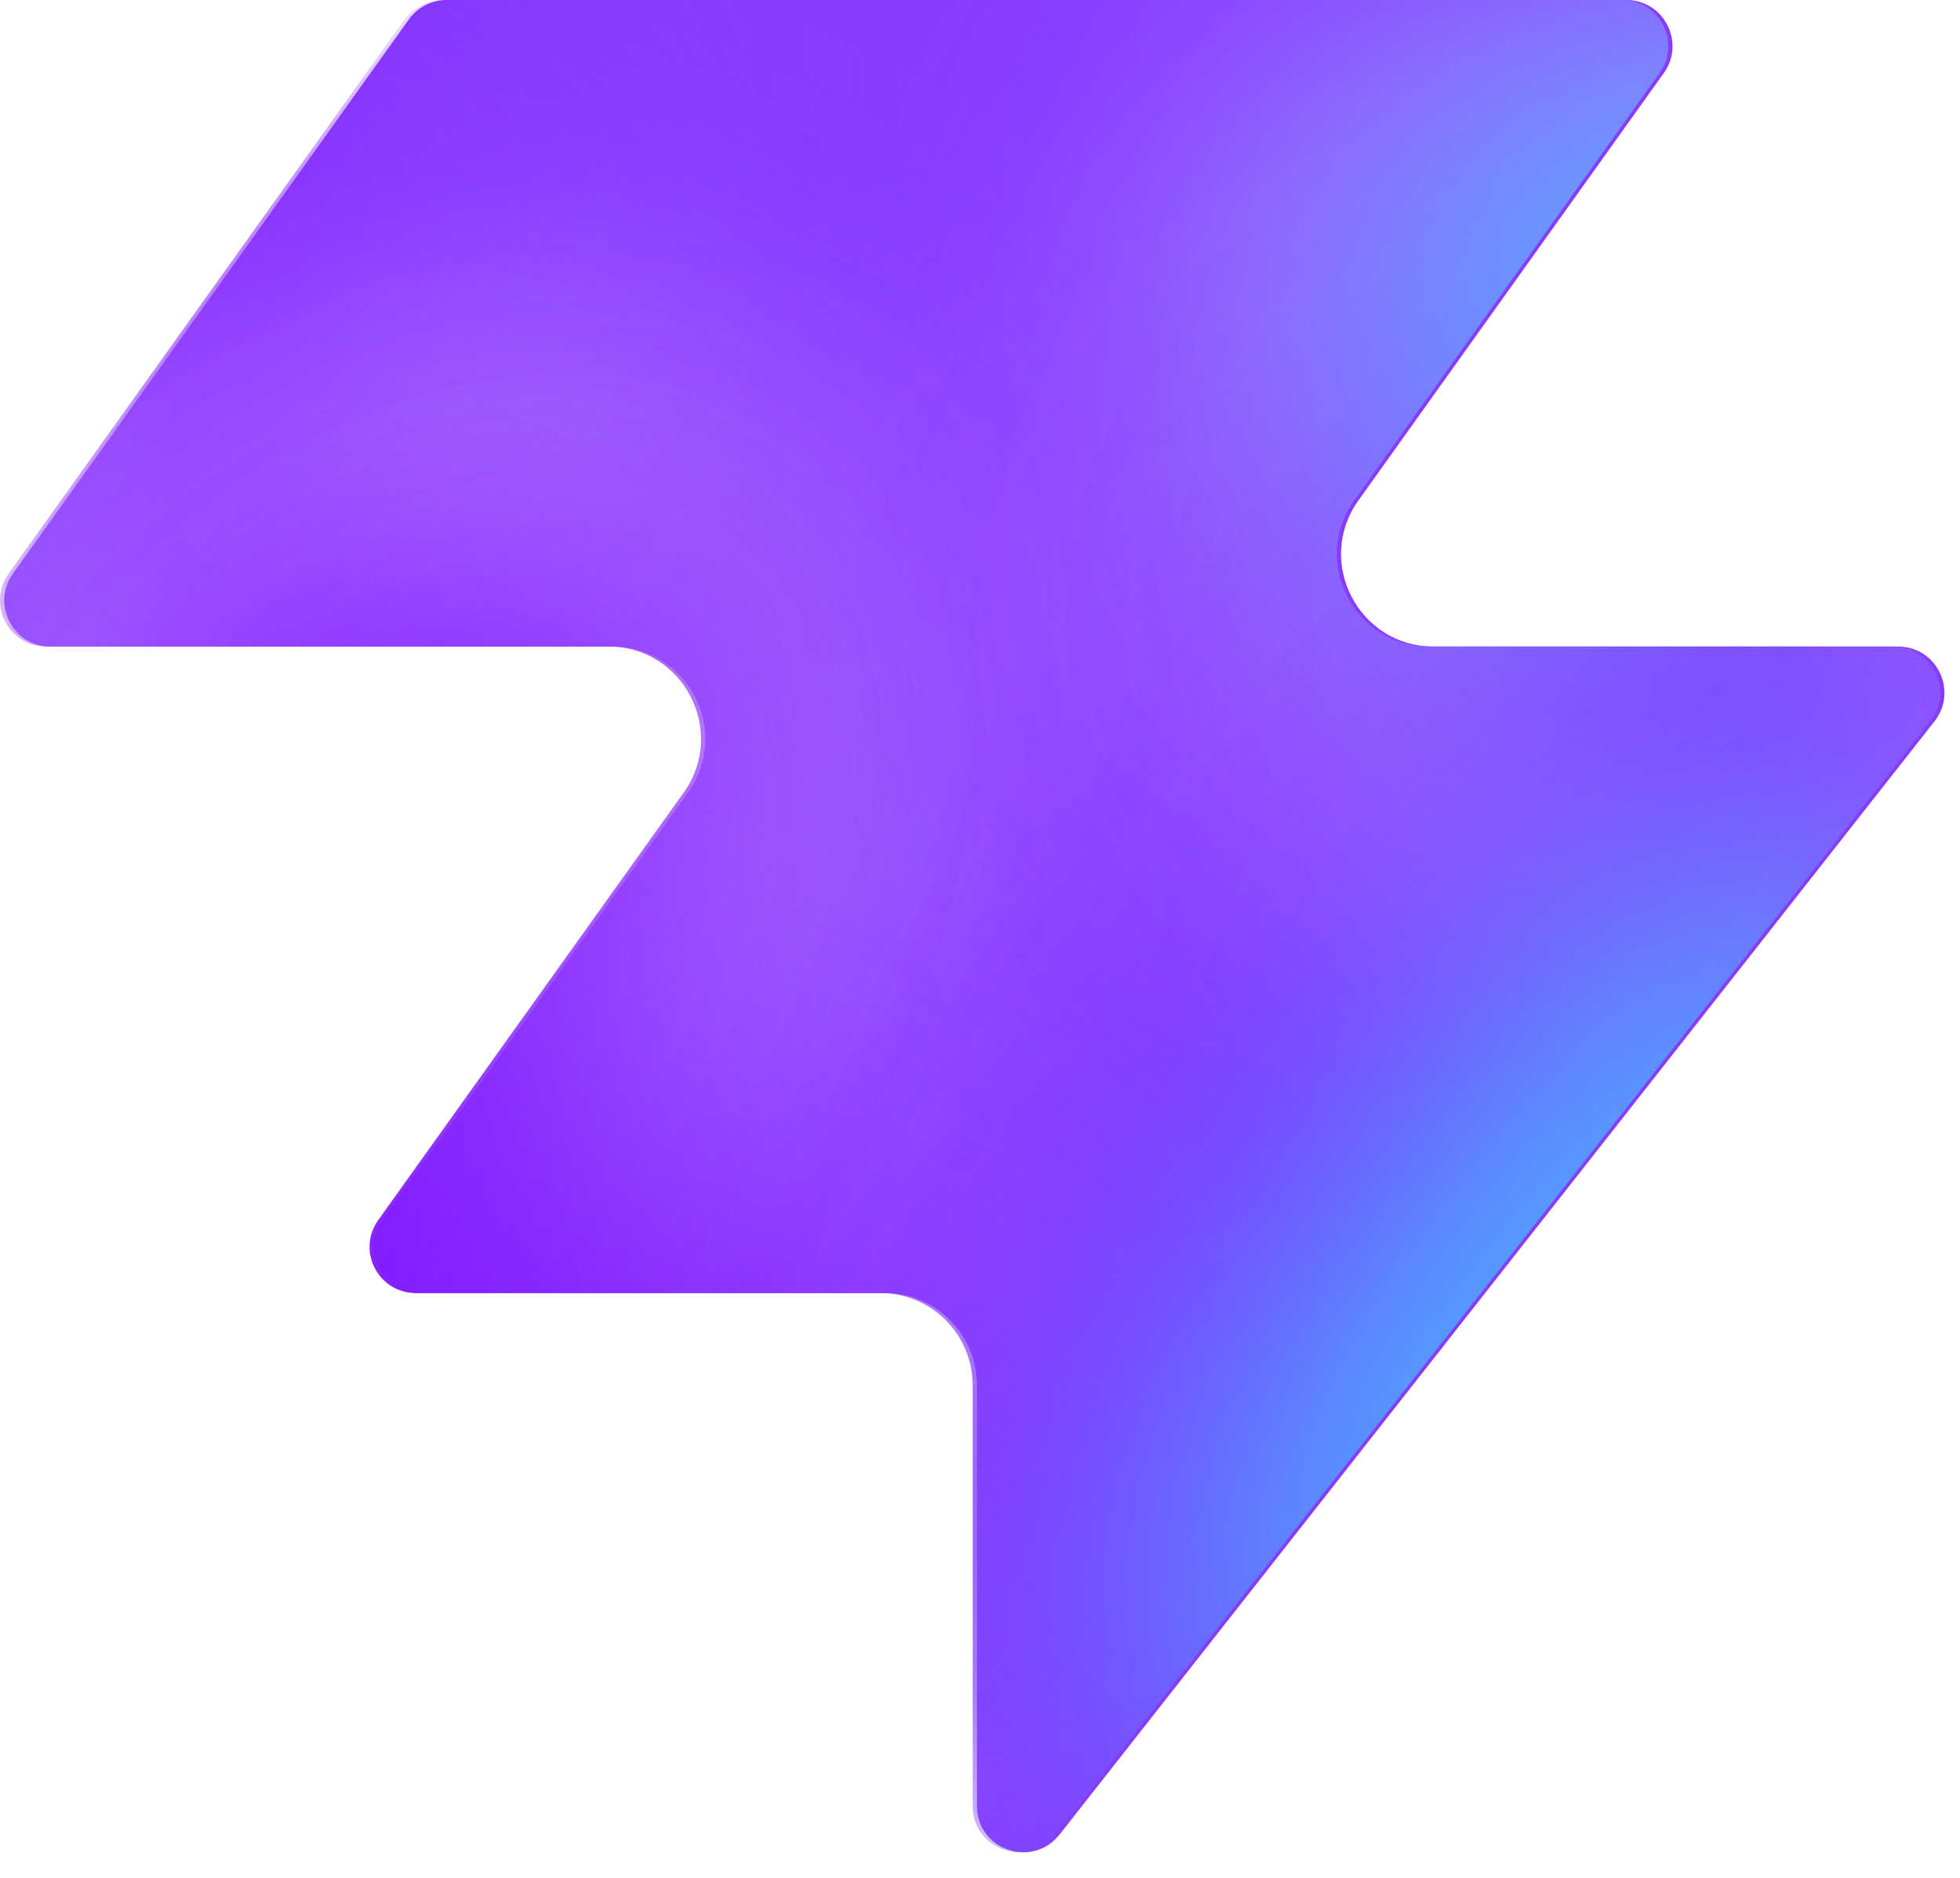
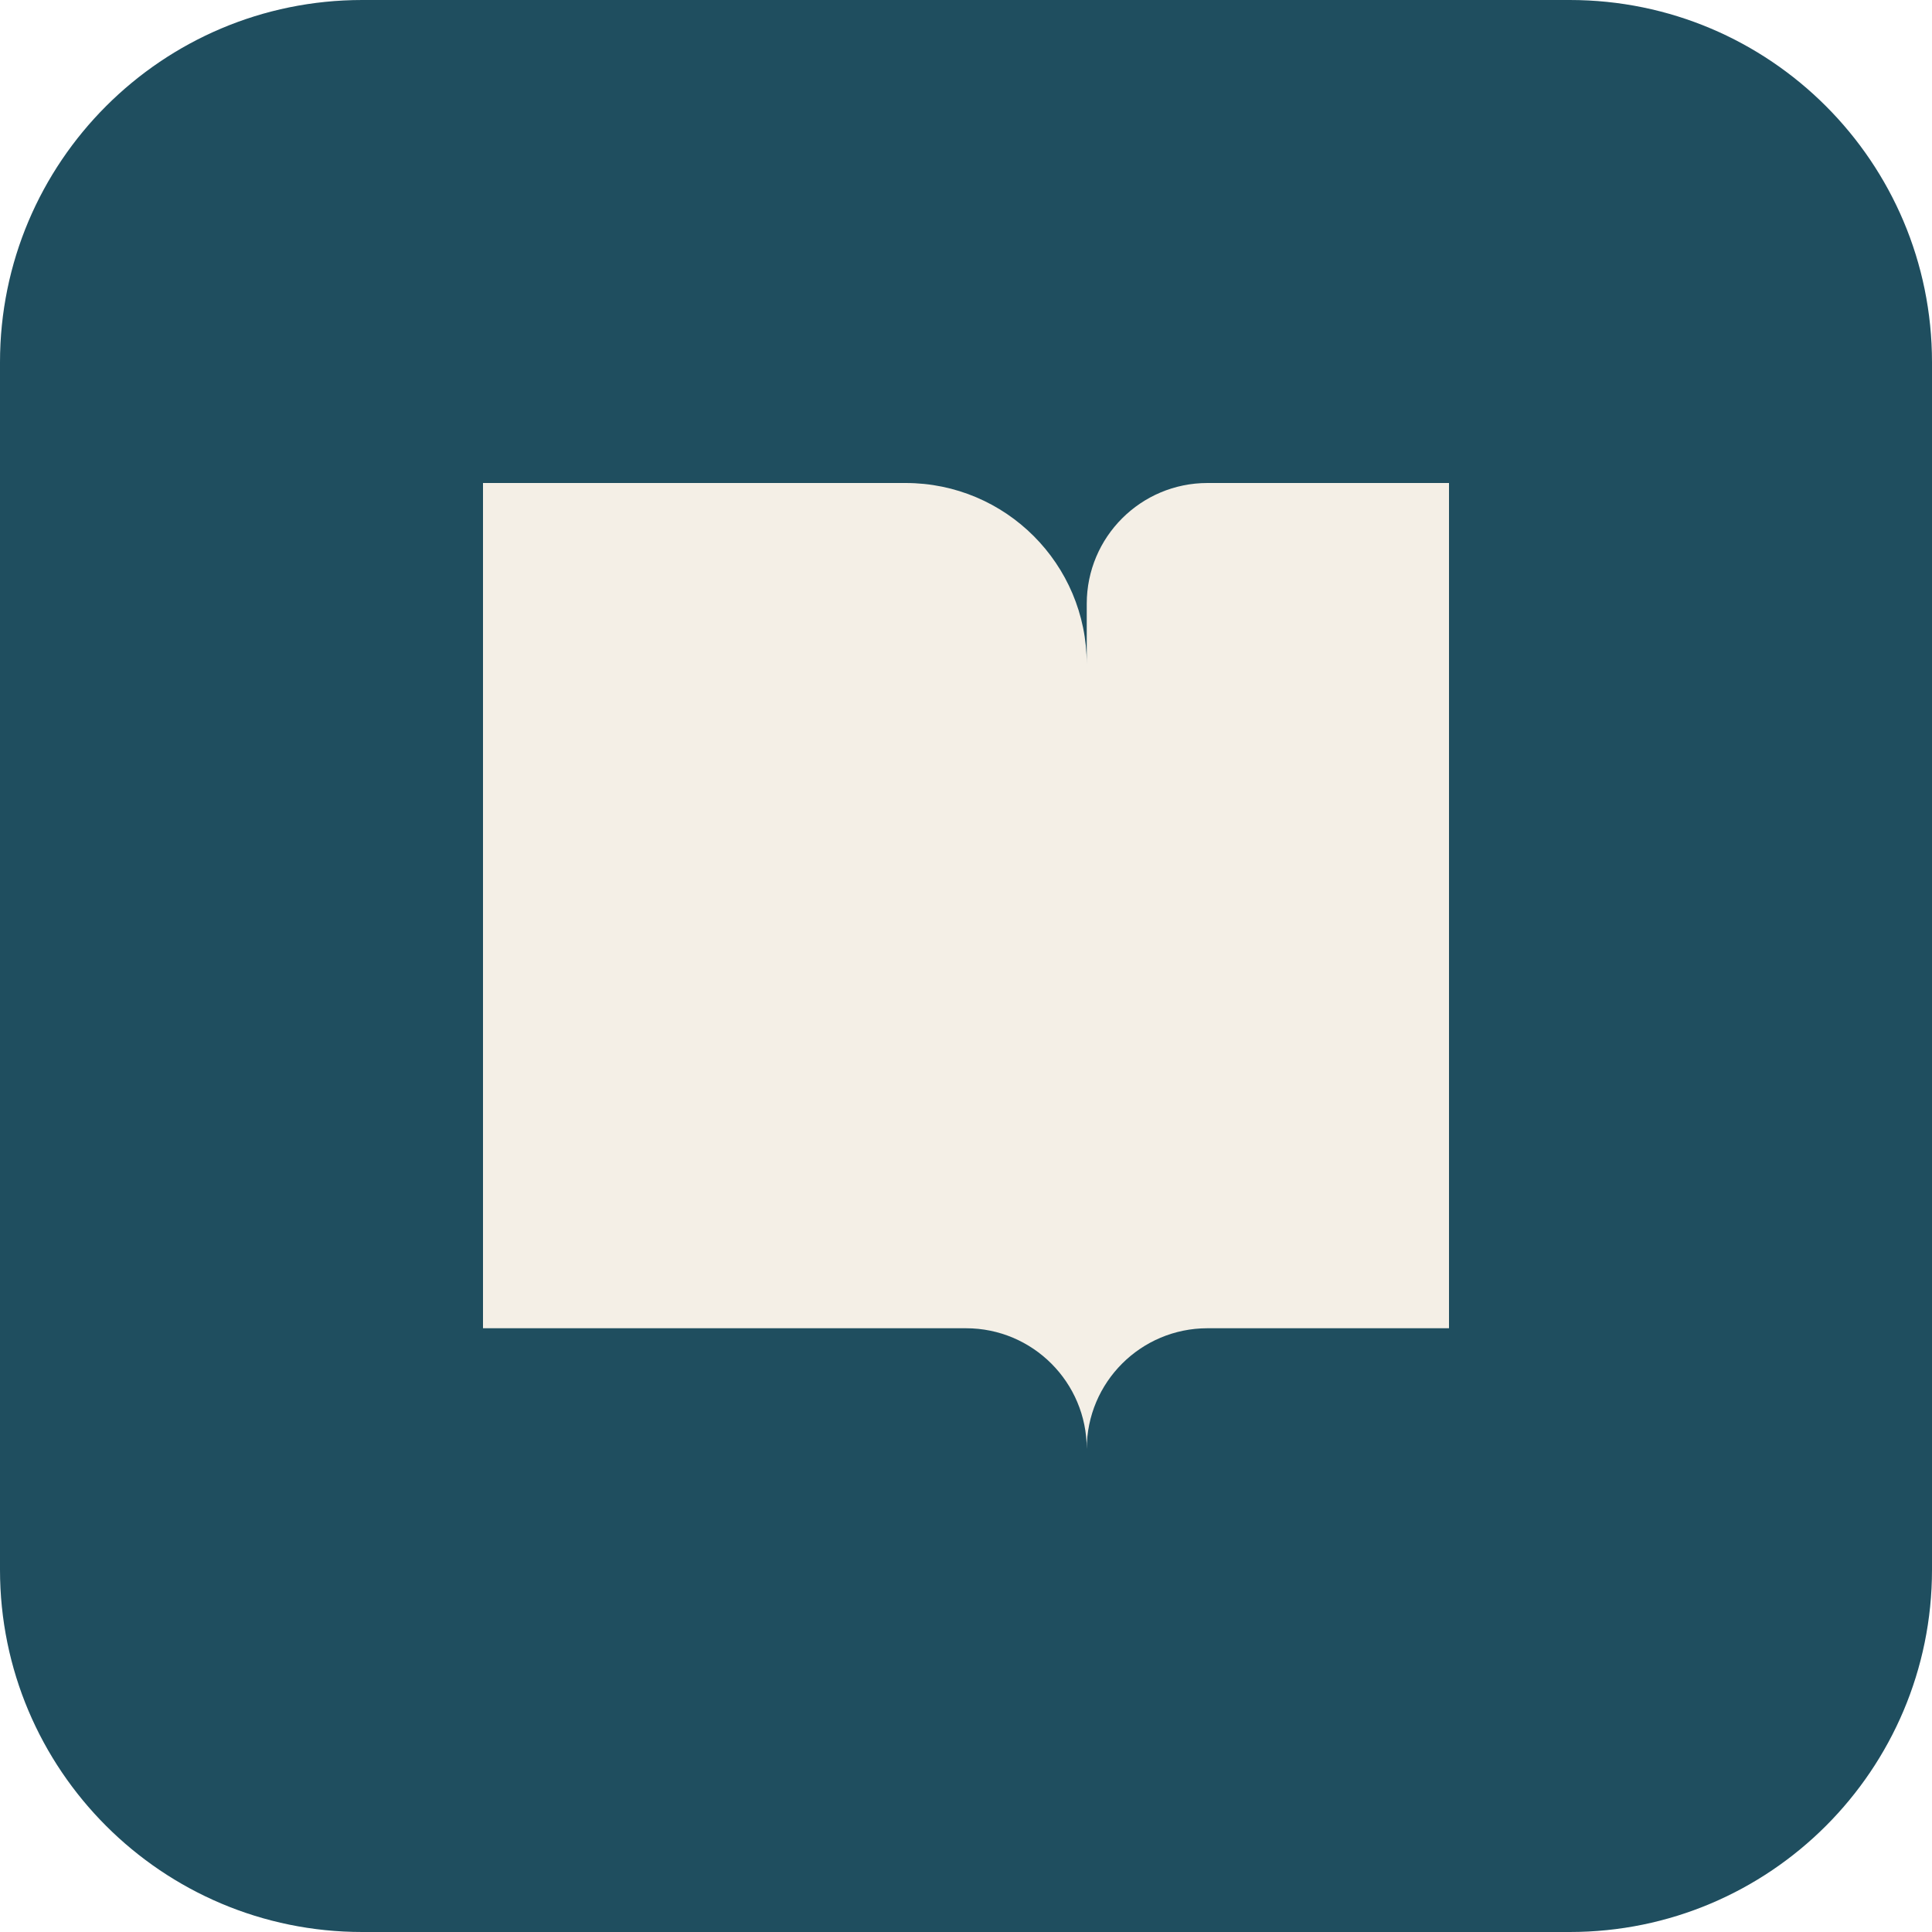
- <svg xmlns="http://www.w3.org/2000/svg" width="48" height="46" fill="none" viewBox="0 0 48 46">
-   <path fill="#863bff" d="M25.946 44.938c-.664.845-2.021.375-2.021-.698V33.937a2.26 2.26 0 0 0-2.262-2.262H10.287c-.92 0-1.456-1.04-.92-1.788l7.48-10.471c1.07-1.497 0-3.578-1.842-3.578H1.237c-.92 0-1.456-1.04-.92-1.788L10.013.474c.214-.297.556-.474.92-.474h28.894c.92 0 1.456 1.04.92 1.788l-7.48 10.471c-1.07 1.498 0 3.579 1.842 3.579h11.377c.943 0 1.473 1.088.89 1.83L25.947 44.94z" style="fill:#863bff;fill:color(display-p3 .525 .23 1);fill-opacity:1" />
-   <mask id="a" width="48" height="46" x="0" y="0" maskUnits="userSpaceOnUse" style="mask-type:alpha">
-     <path fill="#000" d="M25.842 44.938c-.664.844-2.021.375-2.021-.698V33.937a2.26 2.26 0 0 0-2.262-2.262H10.183c-.92 0-1.456-1.04-.92-1.788l7.48-10.471c1.07-1.498 0-3.579-1.842-3.579H1.133c-.92 0-1.456-1.04-.92-1.787L9.91.473c.214-.297.556-.474.92-.474h28.894c.92 0 1.456 1.04.92 1.788l-7.48 10.471c-1.07 1.498 0 3.578 1.842 3.578h11.377c.943 0 1.473 1.088.89 1.832L25.843 44.94z" style="fill:#000;fill-opacity:1" />
-   </mask>
-   <g mask="url(#a)">
-     <g filter="url(#b)">
-       <ellipse cx="5.508" cy="14.704" fill="#ede6ff" rx="5.508" ry="14.704" style="fill:#ede6ff;fill:color(display-p3 .927 .903 1);fill-opacity:1" transform="matrix(.00324 1 1 -.00324 -4.47 31.516)" />
-     </g>
-     <g filter="url(#c)">
-       <ellipse cx="10.399" cy="29.851" fill="#ede6ff" rx="10.399" ry="29.851" style="fill:#ede6ff;fill:color(display-p3 .927 .903 1);fill-opacity:1" transform="matrix(.00324 1 1 -.00324 -39.328 7.883)" />
-     </g>
-     <g filter="url(#d)">
-       <ellipse cx="5.508" cy="30.487" fill="#7e14ff" rx="5.508" ry="30.487" style="fill:#7e14ff;fill:color(display-p3 .492 .077 1);fill-opacity:1" transform="rotate(89.814 -25.913 -14.639)scale(1 -1)" />
-     </g>
-     <g filter="url(#e)">
-       <ellipse cx="5.508" cy="30.599" fill="#7e14ff" rx="5.508" ry="30.599" style="fill:#7e14ff;fill:color(display-p3 .492 .077 1);fill-opacity:1" transform="rotate(89.814 -32.644 -3.334)scale(1 -1)" />
-     </g>
-     <g filter="url(#f)">
-       <ellipse cx="5.508" cy="30.599" fill="#7e14ff" rx="5.508" ry="30.599" style="fill:#7e14ff;fill:color(display-p3 .492 .077 1);fill-opacity:1" transform="matrix(.00324 1 1 -.00324 -34.34 30.47)" />
-     </g>
-     <g filter="url(#g)">
-       <ellipse cx="14.072" cy="22.078" fill="#ede6ff" rx="14.072" ry="22.078" style="fill:#ede6ff;fill:color(display-p3 .927 .903 1);fill-opacity:1" transform="rotate(93.35 24.506 48.493)scale(-1 1)" />
-     </g>
-     <g filter="url(#h)">
-       <ellipse cx="3.47" cy="21.501" fill="#7e14ff" rx="3.47" ry="21.501" style="fill:#7e14ff;fill:color(display-p3 .492 .077 1);fill-opacity:1" transform="rotate(89.009 28.708 47.59)scale(-1 1)" />
-     </g>
-     <g filter="url(#i)">
-       <ellipse cx="3.47" cy="21.501" fill="#7e14ff" rx="3.47" ry="21.501" style="fill:#7e14ff;fill:color(display-p3 .492 .077 1);fill-opacity:1" transform="rotate(89.009 28.708 47.59)scale(-1 1)" />
-     </g>
-     <g filter="url(#j)">
-       <ellipse cx=".387" cy="8.972" fill="#7e14ff" rx="4.407" ry="29.108" style="fill:#7e14ff;fill:color(display-p3 .492 .077 1);fill-opacity:1" transform="rotate(39.51 .387 8.972)" />
-     </g>
-     <g filter="url(#k)">
-       <ellipse cx="47.523" cy="-6.092" fill="#7e14ff" rx="4.407" ry="29.108" style="fill:#7e14ff;fill:color(display-p3 .492 .077 1);fill-opacity:1" transform="rotate(37.892 47.523 -6.092)" />
-     </g>
-     <g filter="url(#l)">
-       <ellipse cx="41.412" cy="6.333" fill="#47bfff" rx="5.971" ry="9.665" style="fill:#47bfff;fill:color(display-p3 .28 .748 1);fill-opacity:1" transform="rotate(37.892 41.412 6.333)" />
-     </g>
-     <g filter="url(#m)">
-       <ellipse cx="-1.879" cy="38.332" fill="#7e14ff" rx="4.407" ry="29.108" style="fill:#7e14ff;fill:color(display-p3 .492 .077 1);fill-opacity:1" transform="rotate(37.892 -1.88 38.332)" />
-     </g>
-     <g filter="url(#n)">
-       <ellipse cx="-1.879" cy="38.332" fill="#7e14ff" rx="4.407" ry="29.108" style="fill:#7e14ff;fill:color(display-p3 .492 .077 1);fill-opacity:1" transform="rotate(37.892 -1.88 38.332)" />
-     </g>
-     <g filter="url(#o)">
-       <ellipse cx="35.651" cy="29.907" fill="#7e14ff" rx="4.407" ry="29.108" style="fill:#7e14ff;fill:color(display-p3 .492 .077 1);fill-opacity:1" transform="rotate(37.892 35.651 29.907)" />
-     </g>
-     <g filter="url(#p)">
-       <ellipse cx="38.418" cy="32.4" fill="#47bfff" rx="5.971" ry="15.297" style="fill:#47bfff;fill:color(display-p3 .28 .748 1);fill-opacity:1" transform="rotate(37.892 38.418 32.4)" />
-     </g>
-   </g>
-   <defs>
-     <filter id="b" width="60.045" height="41.654" x="-19.77" y="16.149" color-interpolation-filters="sRGB" filterUnits="userSpaceOnUse">
-       <feFlood flood-opacity="0" result="BackgroundImageFix" />
-       <feBlend in="SourceGraphic" in2="BackgroundImageFix" result="shape" />
-       <feGaussianBlur result="effect1_foregroundBlur_2002_17158" stdDeviation="7.659" />
-     </filter>
-     <filter id="c" width="90.34" height="51.437" x="-54.613" y="-7.533" color-interpolation-filters="sRGB" filterUnits="userSpaceOnUse">
-       <feFlood flood-opacity="0" result="BackgroundImageFix" />
-       <feBlend in="SourceGraphic" in2="BackgroundImageFix" result="shape" />
-       <feGaussianBlur result="effect1_foregroundBlur_2002_17158" stdDeviation="7.659" />
-     </filter>
-     <filter id="d" width="79.355" height="29.4" x="-49.64" y="2.03" color-interpolation-filters="sRGB" filterUnits="userSpaceOnUse">
-       <feFlood flood-opacity="0" result="BackgroundImageFix" />
-       <feBlend in="SourceGraphic" in2="BackgroundImageFix" result="shape" />
-       <feGaussianBlur result="effect1_foregroundBlur_2002_17158" stdDeviation="4.596" />
-     </filter>
-     <filter id="e" width="79.579" height="29.4" x="-45.045" y="20.029" color-interpolation-filters="sRGB" filterUnits="userSpaceOnUse">
-       <feFlood flood-opacity="0" result="BackgroundImageFix" />
-       <feBlend in="SourceGraphic" in2="BackgroundImageFix" result="shape" />
-       <feGaussianBlur result="effect1_foregroundBlur_2002_17158" stdDeviation="4.596" />
-     </filter>
-     <filter id="f" width="79.579" height="29.4" x="-43.513" y="21.178" color-interpolation-filters="sRGB" filterUnits="userSpaceOnUse">
-       <feFlood flood-opacity="0" result="BackgroundImageFix" />
-       <feBlend in="SourceGraphic" in2="BackgroundImageFix" result="shape" />
-       <feGaussianBlur result="effect1_foregroundBlur_2002_17158" stdDeviation="4.596" />
-     </filter>
-     <filter id="g" width="74.749" height="58.852" x="15.756" y="-17.901" color-interpolation-filters="sRGB" filterUnits="userSpaceOnUse">
-       <feFlood flood-opacity="0" result="BackgroundImageFix" />
-       <feBlend in="SourceGraphic" in2="BackgroundImageFix" result="shape" />
-       <feGaussianBlur result="effect1_foregroundBlur_2002_17158" stdDeviation="7.659" />
-     </filter>
-     <filter id="h" width="61.377" height="25.362" x="23.548" y="2.284" color-interpolation-filters="sRGB" filterUnits="userSpaceOnUse">
-       <feFlood flood-opacity="0" result="BackgroundImageFix" />
-       <feBlend in="SourceGraphic" in2="BackgroundImageFix" result="shape" />
-       <feGaussianBlur result="effect1_foregroundBlur_2002_17158" stdDeviation="4.596" />
-     </filter>
-     <filter id="i" width="61.377" height="25.362" x="23.548" y="2.284" color-interpolation-filters="sRGB" filterUnits="userSpaceOnUse">
-       <feFlood flood-opacity="0" result="BackgroundImageFix" />
-       <feBlend in="SourceGraphic" in2="BackgroundImageFix" result="shape" />
-       <feGaussianBlur result="effect1_foregroundBlur_2002_17158" stdDeviation="4.596" />
-     </filter>
-     <filter id="j" width="56.045" height="63.649" x="-27.636" y="-22.853" color-interpolation-filters="sRGB" filterUnits="userSpaceOnUse">
-       <feFlood flood-opacity="0" result="BackgroundImageFix" />
-       <feBlend in="SourceGraphic" in2="BackgroundImageFix" result="shape" />
-       <feGaussianBlur result="effect1_foregroundBlur_2002_17158" stdDeviation="4.596" />
-     </filter>
-     <filter id="k" width="54.814" height="64.646" x="20.116" y="-38.415" color-interpolation-filters="sRGB" filterUnits="userSpaceOnUse">
-       <feFlood flood-opacity="0" result="BackgroundImageFix" />
-       <feBlend in="SourceGraphic" in2="BackgroundImageFix" result="shape" />
-       <feGaussianBlur result="effect1_foregroundBlur_2002_17158" stdDeviation="4.596" />
-     </filter>
-     <filter id="l" width="33.541" height="35.313" x="24.641" y="-11.323" color-interpolation-filters="sRGB" filterUnits="userSpaceOnUse">
-       <feFlood flood-opacity="0" result="BackgroundImageFix" />
-       <feBlend in="SourceGraphic" in2="BackgroundImageFix" result="shape" />
-       <feGaussianBlur result="effect1_foregroundBlur_2002_17158" stdDeviation="4.596" />
-     </filter>
-     <filter id="m" width="54.814" height="64.646" x="-29.286" y="6.009" color-interpolation-filters="sRGB" filterUnits="userSpaceOnUse">
-       <feFlood flood-opacity="0" result="BackgroundImageFix" />
-       <feBlend in="SourceGraphic" in2="BackgroundImageFix" result="shape" />
-       <feGaussianBlur result="effect1_foregroundBlur_2002_17158" stdDeviation="4.596" />
-     </filter>
-     <filter id="n" width="54.814" height="64.646" x="-29.286" y="6.009" color-interpolation-filters="sRGB" filterUnits="userSpaceOnUse">
-       <feFlood flood-opacity="0" result="BackgroundImageFix" />
-       <feBlend in="SourceGraphic" in2="BackgroundImageFix" result="shape" />
-       <feGaussianBlur result="effect1_foregroundBlur_2002_17158" stdDeviation="4.596" />
-     </filter>
-     <filter id="o" width="54.814" height="64.646" x="8.244" y="-2.416" color-interpolation-filters="sRGB" filterUnits="userSpaceOnUse">
-       <feFlood flood-opacity="0" result="BackgroundImageFix" />
-       <feBlend in="SourceGraphic" in2="BackgroundImageFix" result="shape" />
-       <feGaussianBlur result="effect1_foregroundBlur_2002_17158" stdDeviation="4.596" />
-     </filter>
-     <filter id="p" width="39.409" height="43.623" x="18.713" y="10.588" color-interpolation-filters="sRGB" filterUnits="userSpaceOnUse">
-       <feFlood flood-opacity="0" result="BackgroundImageFix" />
-       <feBlend in="SourceGraphic" in2="BackgroundImageFix" result="shape" />
-       <feGaussianBlur result="effect1_foregroundBlur_2002_17158" stdDeviation="4.596" />
-     </filter>
-   </defs>
+ <svg xmlns="http://www.w3.org/2000/svg" viewBox="0 0 32 32">
+   <rect width="32" height="32" rx="6" fill="#1f4e5f" />
+   <path d="M8 8h7a3 3 0 0 1 3 3v13a2 2 0 0 0-2-2H8zM24 8h-4a2 2 0 0 0-2 2v14a2 2 0 0 1 2-2h4z" fill="#f4efe6" />
</svg>
